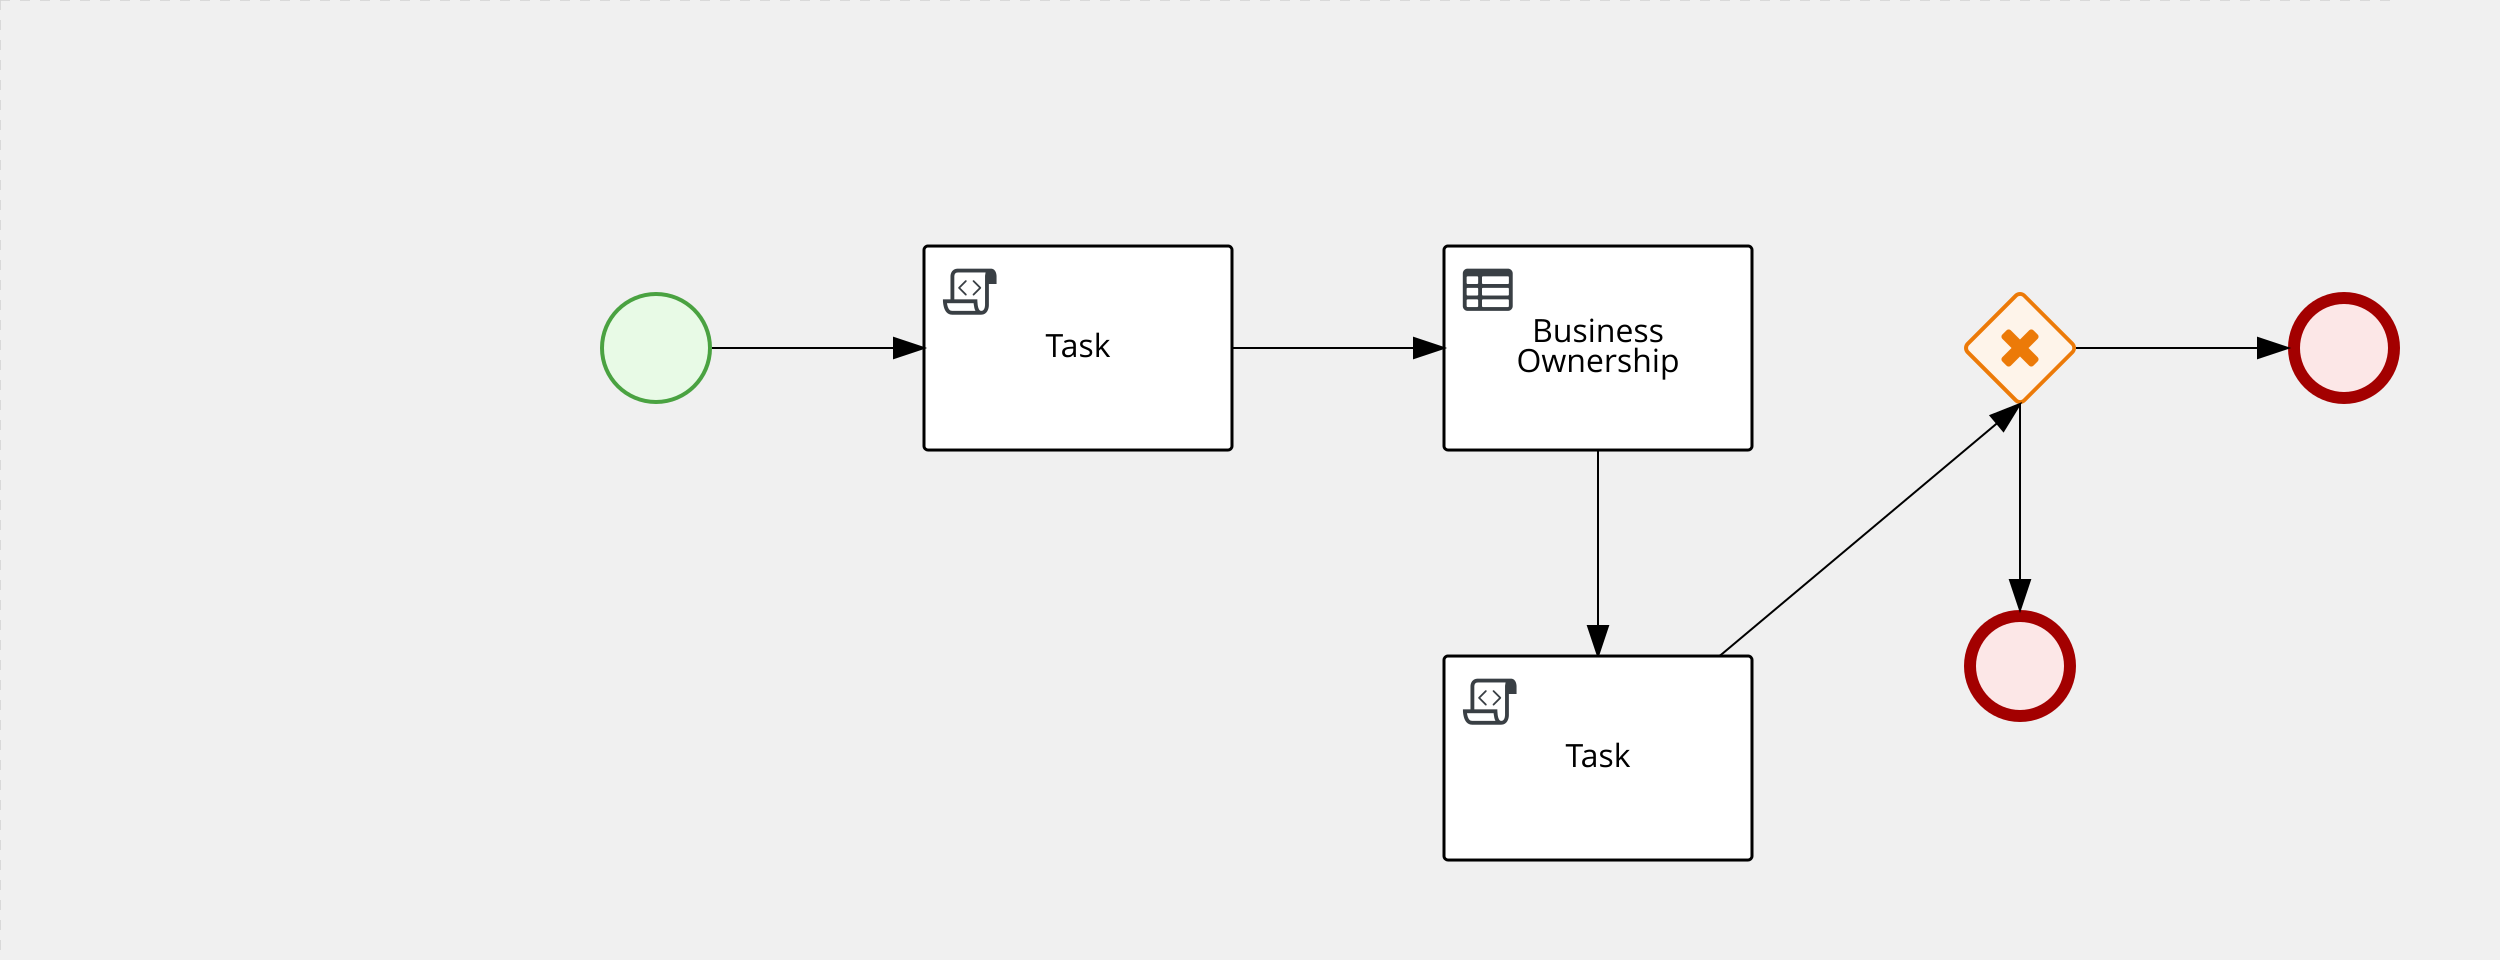
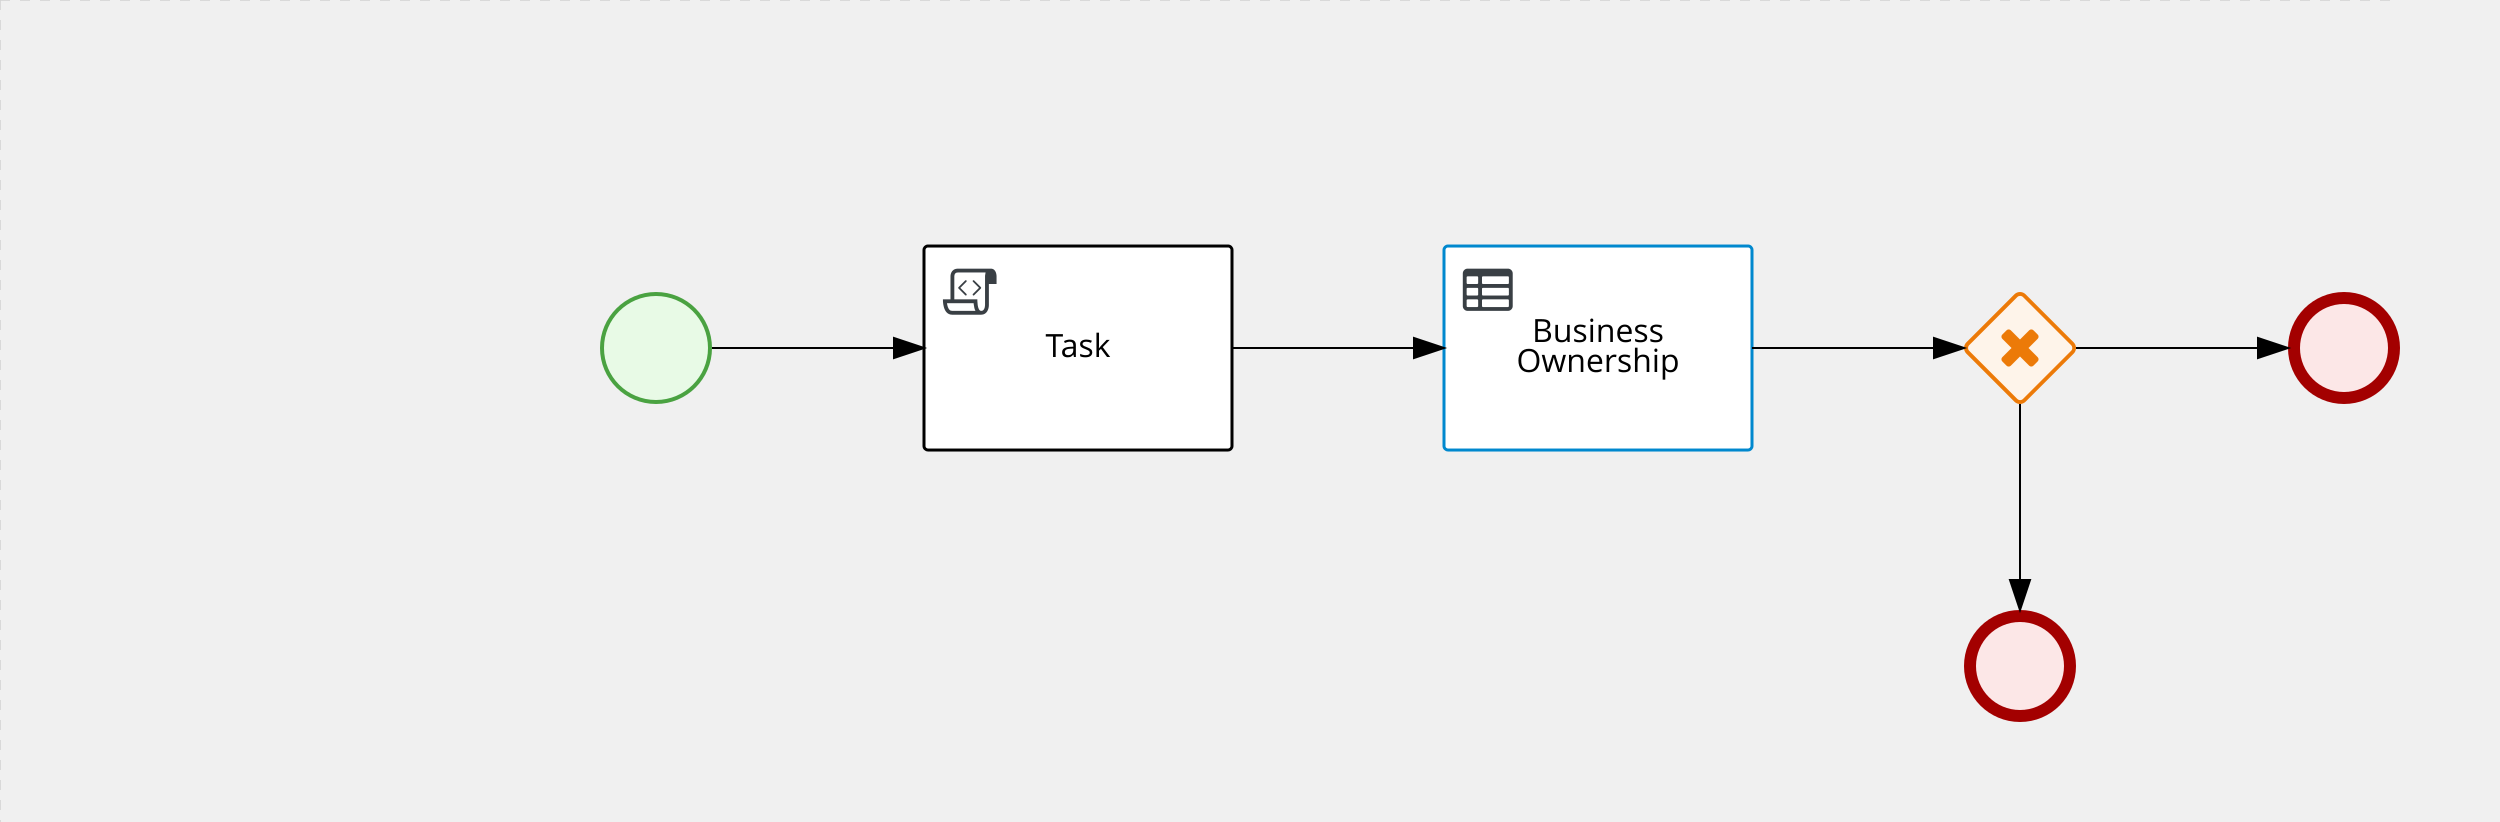
- <svg xmlns="http://www.w3.org/2000/svg" version="1.1" width="1250" height="480" viewBox="0 0 1250 480">
+ <svg xmlns="http://www.w3.org/2000/svg" version="1.1" width="1250" height="411" viewBox="0 0 1250 411">
  <defs />
  <g transform="matrix(1,0,0,1,0,0)">
    <g>
      <g>
        <g>
          <path fill="none" stroke="#d3d3d3" paint-order="fill stroke markers" d=" M 0 0 L 1200 0" stroke-miterlimit="10" stroke-opacity="0.8" stroke-dasharray="5" />
        </g>
        <g>
          <path fill="none" stroke="#d3d3d3" paint-order="fill stroke markers" d=" M 0 0 L 0 800" stroke-miterlimit="10" stroke-opacity="0.8" stroke-dasharray="5" />
        </g>
      </g>
      <g id="_9C595621-2E8C-4688-891E-9B5A55EFD98A" bpmn2nodeid="_9C595621-2E8C-4688-891E-9B5A55EFD98A" transform="matrix(1,0,0,1,300,146)">
        <g>
          <path fill="none" stroke="none" />
        </g>
        <g transform="matrix(0.125,0,0,0.125,0,0)">
          <g transform="matrix(1,0,0,1,0,0)">
            <path fill="#e8fae6" stroke="none" id="_9C595621-2E8C-4688-891E-9B5A55EFD98A?shapeType=BACKGROUND" paint-order="stroke fill markers" d=" M 0 0 M 444 224 C 444 263.9 434.2 300.8 414.4 334.5 C 394.7 368.2 368 394.9 334.4 414.5 C 300.8 434.1 263.9 444 224 444 C 184.1 444 147.2 434.2 113.5 414.4 C 79.8 394.7 53.1 368 33.5 334.4 C 13.9 300.8 4 263.9 4 224 C 4 184.1 13.8 147.2 33.6 113.5 C 53.4 79.8 80.1 53.1 113.6 33.5 C 147.1 13.9 184.1 4 224 4 C 263.9 4 300.8 13.8 334.5 33.6 C 368.2 53.4 394.9 80.1 414.5 113.6 C 434.1 147.1 444 184.1 444 224 Z" />
          </g>
          <g>
            <g transform="matrix(1,0,0,1,0,0)">
              <g transform="matrix(1,0,0,1,0,0)">
                <path fill="#4aa241" stroke="none" id="_9C595621-2E8C-4688-891E-9B5A55EFD98A?shapeType=BORDER&amp;renderType=FILL" paint-order="stroke fill markers" d=" M 0 0 M 224 0 C 100.3 0 0 100.3 0 224 C 0 347.7 100.3 448 224 448 C 347.7 448 448 347.7 448 224 C 448 100.3 347.7 0 224 0 Z M 0 0 M 224 432 C 109.1 432 16 338.9 16 224 C 16 109.1 109.1 16 224 16 C 338.9 16 432 109.1 432 224 C 432 338.9 338.9 432 224 432 Z" />
              </g>
            </g>
          </g>
        </g>
        <g transform="matrix(1,0,0,1,28,61)" />
      </g>
      <g id="_966BD490-E29A-46CB-B91B-171F24C6AA03" bpmn2nodeid="_966BD490-E29A-46CB-B91B-171F24C6AA03" transform="matrix(1,0,0,1,982,146)">
        <g>
          <path fill="none" stroke="none" />
        </g>
        <g transform="matrix(0.125,0,0,0.125,0,0)">
          <g transform="matrix(1,0,0,1,0,0)">
            <path fill="#fef4ea" stroke="none" id="_966BD490-E29A-46CB-B91B-171F24C6AA03?shapeType=BACKGROUND" paint-order="stroke fill markers" d=" M 0 0 M 224.4 4.3 C 216.4 4.3 208.4 7.3 202.3 13.4 L 13.5 202.2 C 1.3 214.4 1.3 234.2 13.5 246.4 L 202.2 435.1 C 208.3 441.2 216.4 444.2 224.3 444.2 C 232.2 444.2 240.3 441.2 246.4 435.1 L 435.1 246.4 C 447.3 234.2 447.3 214.4 435.1 202.2 L 246.5 13.4 C 240.4 7.3 232.4 4.3 224.4 4.3 L 224.4 4.3 Z" />
          </g>
          <g>
            <g transform="matrix(1,0,0,1,0,0)">
              <g transform="matrix(1,0,0,1,0,0)">
                <path fill="rgb(236,122,8)" stroke="none" id="_966BD490-E29A-46CB-B91B-171F24C6AA03?shapeType=BORDER&amp;renderType=FILL" paint-order="stroke fill markers" d=" M 0 0 M 20.8 212.7 L 213.3 20.2 C 219.6 13.9 229.7 13.9 235.9 20.2 L 428.4 212.7 C 434.7 219 434.7 229.1 428.4 235.3 L 235.9 427.8 C 229.6 434.1 219.5 434.1 213.3 427.8 L 20.8 235.3 C 14.5 229.1 14.5 218.9 20.8 212.7 L 20.8 212.7 Z M 0 0 M 0 224 C 0 232.1 3.1 240.3 9.3 246.5 L 201.5 438.7 C 213.9 451.1 234.1 451.1 246.5 438.7 L 438.7 246.5 C 444.9 240.3 448 232.1 448 224 C 448 215.9 444.9 207.7 438.7 201.5 L 246.5 9.3 C 234.1 -3.1 213.9 -3.1 201.5 9.3 L 9.3 201.5 C 3.1 207.7 0 215.9 0 224 L 0 224 Z" />
              </g>
            </g>
          </g>
          <g>
            <g transform="matrix(1,0,0,1,0,0)">
              <g transform="matrix(1,0,0,1,0,0)">
                <path fill="#ec7a08" stroke="none" id="_966BD490-E29A-46CB-B91B-171F24C6AA03undefined" paint-order="stroke fill markers" d=" M 0 0 M 298.2 269.2 C 298.2 272.6 297.1 275.3 294.7 277.7 L 277.7 294.7 C 275.3 297.1 272.6 298.2 269.2 298.2 C 265.8 298.2 263.1 297.1 260.7 294.7 L 224 258 L 187.2 294.8 C 184.8 297.2 182.1 298.3 178.7 298.3 C 175.3 298.3 172.6 297.2 170.2 294.8 L 153.2 277.8 C 150.8 275.4 149.7 272.7 149.7 269.3 C 149.7 265.9 150.8 263.2 153.2 260.8 L 190 224 L 153.2 187.2 C 150.8 184.8 149.7 182 149.7 178.7 C 149.7 175.3 150.8 172.5 153.2 170.2 L 170.2 153.2 C 172.6 150.8 175.3 149.7 178.7 149.7 C 182.1 149.7 184.8 150.8 187.2 153.2 L 224 190 L 260.8 153.2 C 263.2 150.8 265.9 149.7 269.3 149.7 C 272.7 149.7 275.4 150.8 277.8 153.2 L 294.8 170.2 C 297.2 172.5 298.3 175.3 298.3 178.7 C 298.3 182 297.2 184.8 294.8 187.2 L 258 224 L 294.8 260.8 C 297.1 263.1 298.2 265.9 298.2 269.2 Z" />
              </g>
            </g>
          </g>
        </g>
        <g transform="matrix(1,0,0,1,28,61)" />
      </g>
      <g id="_44335D94-9F13-4EBC-A013-034369084774" bpmn2nodeid="_44335D94-9F13-4EBC-A013-034369084774" transform="matrix(1,0,0,1,462,123)">
        <g>
          <path fill="none" stroke="none" />
        </g>
        <g transform="matrix(1,0,0,1,0,0)">
          <path fill="#ffffff" stroke="none" id="_44335D94-9F13-4EBC-A013-034369084774?shapeType=BACKGROUND" paint-order="stroke fill markers" d=" M 2 0 L 152 0 L 152 0 A 2 2 0 0 1 154 2 L 154 100 L 154 100 A 2 2 0 0 1 152 102 L 2 102 L 2 102 A 2 2 0 0 1 0 100 L 0 2 L 0 2 A 2 2 0 0 1 2 0 Z" />
        </g>
        <g transform="matrix(1,0,0,1,0,0)">
          <path fill="none" stroke="#000000" id="_44335D94-9F13-4EBC-A013-034369084774?shapeType=BORDER&amp;renderType=STROKE" paint-order="fill stroke markers" d=" M 2 0 L 152 0 L 152 0 A 2 2 0 0 1 154 2 L 154 100 L 154 100 A 2 2 0 0 1 152 102 L 2 102 L 2 102 A 2 2 0 0 1 0 100 L 0 2 L 0 2 A 2 2 0 0 1 2 0 Z" stroke-miterlimit="10" stroke-width="1.5" stroke-dasharray="" />
        </g>
        <g>
          <g transform="matrix(0.06,0,0,0.06,9.4,9.4)">
            <g transform="matrix(1,0,0,1,0,0)">
              <path fill="#393f44" stroke="none" id="_44335D94-9F13-4EBC-A013-034369084774undefined" paint-order="stroke fill markers" d=" M 0 0 M 197.3 130.2 C 194.4 127.3 189.6 127.3 186.7 130.2 L 130.2 186.7 C 127.3 189.6 127.3 194.4 130.2 197.3 L 186.7 253.8 C 188.1 255.3 190.1 256 192 256 C 193.9 256 195.9 255.3 197.3 253.7 C 200.2 250.8 200.2 246 197.3 243.1 L 146.2 192 L 197.3 140.8 C 200.2 137.9 200.2 133.1 197.3 130.2 Z" />
            </g>
            <g transform="matrix(1,0,0,1,0,0)">
              <path fill="#393f44" stroke="none" id="_44335D94-9F13-4EBC-A013-034369084774undefined" paint-order="stroke fill markers" d=" M 0 0 M 261.3 130.2 C 258.4 127.3 253.6 127.3 250.7 130.2 C 247.8 133.1 247.8 137.9 250.7 140.8 L 301.8 191.9 L 250.7 243 C 247.8 245.9 247.8 250.7 250.7 253.6 C 252.1 255.3 254.1 256 256 256 C 257.9 256 259.9 255.3 261.3 253.8 L 317.8 197.3 C 320.7 194.4 320.7 189.6 317.8 186.7 L 261.3 130.2 Z" />
            </g>
            <g transform="matrix(1,0,0,1,0,0)">
              <path fill="#393f44" stroke="none" id="_44335D94-9F13-4EBC-A013-034369084774undefined" paint-order="stroke fill markers" d=" M 0 0 M 400 32 C 400 32 152.8 32 128 32 C 62 32 64 96 64 96 L 64 288 L 1 288 C 1 288 -4 416 78 416 L 320 416 C 368 416 384 368 384 336 C 384 314.2 384 224.4 384 160 L 448 160 L 448 96 C 448 96 449 32 400 32 Z M 0 0 M 78 383.9 C 68.5 383.9 61.6 381.1 55.5 374.9 C 43.4 362.4 37.5 339.6 34.9 320 L 256.9 320 C 257.1 322.7 257.3 325.4 257.6 328.2 C 260 351.6 264.7 370.1 271.9 383.9 L 78 383.9 L 78 383.9 Z M 0 0 M 352 336 C 352 345.9 349.6 360.3 342.9 371 C 337.2 380.1 330.4 384 320 384 C 285 384 288 288 288 288 L 96 288 L 96 96 L 96 95.9 L 96 95.1 C 96 90.6 97.6 78.3 104.7 71.2 C 106.5 69.4 111.9 64 128 64 L 356.5 64 C 354.4 72.8 352.8 81.8 352.2 89.9 C 352.2 90.5 352.1 91.1 352.1 91.7 C 352.1 92 352.1 92.3 352.1 92.6 C 352 94.8 352 96 352 96 L 352 160 L 352 336 Z" />
            </g>
          </g>
        </g>
        <g transform="matrix(1,0,0,1,60.75,43.5)">
          <text fill="#000000" stroke="none" font-family="Open Sans" font-size="12pt" font-style="normal" font-weight="normal" text-decoration="normal" x="16.25" y="12" text-anchor="middle" dominant-baseline="alphabetic">Task</text>
        </g>
      </g>
      <g id="_6B5BA319-C63B-4796-AC4A-7F06BD4CE6B6" bpmn2nodeid="_6B5BA319-C63B-4796-AC4A-7F06BD4CE6B6" transform="matrix(1,0,0,1,982,305)">
        <g>
          <path fill="none" stroke="none" />
        </g>
        <g transform="matrix(0.125,0,0,0.125,0,0)">
          <g transform="matrix(1,0,0,1,0,0)">
            <path fill="#fce7e7" stroke="none" id="_6B5BA319-C63B-4796-AC4A-7F06BD4CE6B6?shapeType=BACKGROUND" paint-order="stroke fill markers" d=" M 0 0 M 444 224 C 444 263.9 434.2 300.8 414.4 334.5 C 394.7 368.2 368 394.9 334.4 414.5 C 300.8 434.1 263.9 444 224 444 C 184.1 444 147.2 434.2 113.5 414.4 C 79.8 394.7 53.1 368 33.5 334.4 C 13.9 300.8 4 263.9 4 224 C 4 184.1 13.8 147.2 33.6 113.5 C 53.4 79.8 80.1 53.1 113.6 33.5 C 147.1 13.9 184.1 4 224 4 C 263.9 4 300.8 13.8 334.5 33.6 C 368.2 53.4 394.9 80.1 414.5 113.6 C 434.1 147.1 444 184.1 444 224 Z" />
          </g>
          <g>
            <g transform="matrix(1,0,0,1,0,0)">
              <g transform="matrix(1,0,0,1,0,0)">
                <path fill="#a30000" stroke="none" id="_6B5BA319-C63B-4796-AC4A-7F06BD4CE6B6?shapeType=BORDER&amp;renderType=FILL" paint-order="stroke fill markers" d=" M 0 0 M 224 0 C 100.3 0 0 100.3 0 224 C 0 347.7 100.3 448 224 448 C 347.7 448 448 347.7 448 224 C 448 100.3 347.7 0 224 0 Z M 0 0 M 224 400 C 126.8 400 48 321.2 48 224 C 48 126.8 126.8 48 224 48 C 321.2 48 400 126.8 400 224 C 400 321.2 321.2 400 224 400 Z" />
              </g>
            </g>
          </g>
        </g>
        <g transform="matrix(1,0,0,1,28,61)" />
      </g>
      <g id="_D8AC2754-5F2C-4817-8674-432BD8C42926" bpmn2nodeid="_D8AC2754-5F2C-4817-8674-432BD8C42926" transform="matrix(1,0,0,1,1144,146)">
        <g>
          <path fill="none" stroke="none" />
        </g>
        <g transform="matrix(0.125,0,0,0.125,0,0)">
          <g transform="matrix(1,0,0,1,0,0)">
            <path fill="#fce7e7" stroke="none" id="_D8AC2754-5F2C-4817-8674-432BD8C42926?shapeType=BACKGROUND" paint-order="stroke fill markers" d=" M 0 0 M 444 224 C 444 263.9 434.2 300.8 414.4 334.5 C 394.7 368.2 368 394.9 334.4 414.5 C 300.8 434.1 263.9 444 224 444 C 184.1 444 147.2 434.2 113.5 414.4 C 79.8 394.7 53.1 368 33.5 334.4 C 13.9 300.8 4 263.9 4 224 C 4 184.1 13.8 147.2 33.6 113.5 C 53.4 79.8 80.1 53.1 113.6 33.5 C 147.1 13.9 184.1 4 224 4 C 263.9 4 300.8 13.8 334.5 33.6 C 368.2 53.4 394.9 80.1 414.5 113.6 C 434.1 147.1 444 184.1 444 224 Z" />
          </g>
          <g>
            <g transform="matrix(1,0,0,1,0,0)">
              <g transform="matrix(1,0,0,1,0,0)">
                <path fill="#a30000" stroke="none" id="_D8AC2754-5F2C-4817-8674-432BD8C42926?shapeType=BORDER&amp;renderType=FILL" paint-order="stroke fill markers" d=" M 0 0 M 224 0 C 100.3 0 0 100.3 0 224 C 0 347.7 100.3 448 224 448 C 347.7 448 448 347.7 448 224 C 448 100.3 347.7 0 224 0 Z M 0 0 M 224 400 C 126.8 400 48 321.2 48 224 C 48 126.8 126.8 48 224 48 C 321.2 48 400 126.8 400 224 C 400 321.2 321.2 400 224 400 Z" />
              </g>
            </g>
          </g>
        </g>
        <g transform="matrix(1,0,0,1,28,61)" />
      </g>
      <g id="_EA12DA59-FBB1-4CF0-96C3-AABA10D28097" bpmn2nodeid="_EA12DA59-FBB1-4CF0-96C3-AABA10D28097">
        <g>
          <path fill="none" stroke="#000000" paint-order="fill stroke markers" d=" M 356 174 L 447 174" stroke-miterlimit="10" stroke-dasharray="" />
        </g>
        <g transform="matrix(1,0,0,1,356,174)" />
        <g transform="matrix(6.123233995736766e-17,1,-1,6.123233995736766e-17,462,169)">
          <path fill="#000000" stroke="#000000" paint-order="fill stroke markers" d=" M 10 15 L 0 15 L 5 0 Z" stroke-miterlimit="10" stroke-dasharray="" />
        </g>
        <g transform="matrix(1,0,0,1,356,164)" />
      </g>
      <g id="_779AA566-9F45-4314-872A-BB666D23DF44" bpmn2nodeid="_779AA566-9F45-4314-872A-BB666D23DF44">
        <g>
-           <path fill="none" stroke="#000000" paint-order="fill stroke markers" d=" M 1010 202 L 1010 290" stroke-miterlimit="10" stroke-dasharray="" />
+           <path fill="none" stroke="rgb(0,0,0)" paint-order="fill stroke markers" d=" M 1010 202 L 1010 290" stroke-miterlimit="10" stroke-dasharray="" />
        </g>
        <g transform="matrix(1,0,0,1,1010,202)" />
        <g transform="matrix(-1,1.2246467991473532e-16,-1.2246467991473532e-16,-1,1015,305)">
-           <path fill="#000000" stroke="#000000" paint-order="fill stroke markers" d=" M 10 15 L 0 15 L 5 0 Z" stroke-miterlimit="10" stroke-dasharray="" />
+           <path fill="rgb(0,0,0)" stroke="rgb(0,0,0)" paint-order="fill stroke markers" d=" M 10 15 L 0 15 L 5 0 Z" stroke-miterlimit="10" stroke-dasharray="" />
        </g>
        <g transform="matrix(1,0,0,1,1020,253.5)" />
      </g>
      <g id="_340B558E-1F92-4481-8C64-72E7483211A6" bpmn2nodeid="_340B558E-1F92-4481-8C64-72E7483211A6">
        <g>
          <path fill="none" stroke="#000000" paint-order="fill stroke markers" d=" M 1038 174 L 1129 174" stroke-miterlimit="10" stroke-dasharray="" />
        </g>
        <g transform="matrix(1,0,0,1,1038,174)" />
        <g transform="matrix(6.123233995736766e-17,1,-1,6.123233995736766e-17,1144,169)">
          <path fill="#000000" stroke="#000000" paint-order="fill stroke markers" d=" M 10 15 L 0 15 L 5 0 Z" stroke-miterlimit="10" stroke-dasharray="" />
        </g>
        <g transform="matrix(1,0,0,1,1038,164)" />
      </g>
      <g transform="matrix(1,0,0,1,300,146)" />
      <g transform="matrix(1,0,0,1,982,146)" />
      <g transform="matrix(1,0,0,1,462,123)" />
      <g transform="matrix(1,0,0,1,982,305)" />
      <g transform="matrix(1,0,0,1,1144,146)" />
      <g id="_8BB812D9-6497-47A1-A680-A8E87853F833" bpmn2nodeid="_8BB812D9-6497-47A1-A680-A8E87853F833" transform="matrix(1,0,0,1,722,123)">
        <g>
          <path fill="none" stroke="none" />
        </g>
        <g transform="matrix(1,0,0,1,0,0)">
          <path fill="#ffffff" stroke="none" id="_8BB812D9-6497-47A1-A680-A8E87853F833?shapeType=BACKGROUND" paint-order="stroke fill markers" d=" M 2 0 L 152 0 L 152 0 A 2 2 0 0 1 154 2 L 154 100 L 154 100 A 2 2 0 0 1 152 102 L 2 102 L 2 102 A 2 2 0 0 1 0 100 L 0 2 L 0 2 A 2 2 0 0 1 2 0 Z" />
        </g>
        <g transform="matrix(1,0,0,1,0,0)">
-           <path fill="none" stroke="rgb(0,0,0)" id="_8BB812D9-6497-47A1-A680-A8E87853F833?shapeType=BORDER&amp;renderType=STROKE" paint-order="fill stroke markers" d=" M 2 0 L 152 0 L 152 0 A 2 2 0 0 1 154 2 L 154 100 L 154 100 A 2 2 0 0 1 152 102 L 2 102 L 2 102 A 2 2 0 0 1 0 100 L 0 2 L 0 2 A 2 2 0 0 1 2 0 Z" stroke-miterlimit="10" stroke-width="1.5" stroke-dasharray="" />
+           <path fill="none" stroke="rgb(0,136,206)" id="_8BB812D9-6497-47A1-A680-A8E87853F833?shapeType=BORDER&amp;renderType=STROKE" paint-order="fill stroke markers" d=" M 2 0 L 152 0 L 152 0 A 2 2 0 0 1 154 2 L 154 100 L 154 100 A 2 2 0 0 1 152 102 L 2 102 L 2 102 A 2 2 0 0 1 0 100 L 0 2 L 0 2 A 2 2 0 0 1 2 0 Z" stroke-miterlimit="10" stroke-width="1.5" stroke-dasharray="" />
        </g>
        <g>
          <g transform="matrix(0.06,0,0,0.06,9.4,9.4)">
            <g transform="matrix(1,0,0,1,0,0)">
              <path fill="#393f44" stroke="none" id="_8BB812D9-6497-47A1-A680-A8E87853F833undefined" paint-order="stroke fill markers" d=" M 0 0 M 128 344 L 128 296 C 128 293.7 127.2 291.8 125.8 290.2 C 124.4 288.6 122.4 288 120 288 L 40 288 C 37.7 288 35.8 288.8 34.2 290.2 C 32.6 291.6 32 293.7 32 296 L 32 344 C 32 346.3 32.8 348.2 34.2 349.8 C 35.6 351.4 37.6 352 40 352 L 120 352 C 122.3 352 124.2 351.2 125.8 349.8 C 127.4 348.4 128 346.3 128 344 Z M 0 0 M 128 248 L 128 200 C 128 197.7 127.2 195.8 125.8 194.2 C 124.4 192.6 122.4 192 120 192 L 40 192 C 37.7 192 35.8 192.8 34.2 194.2 C 32.6 195.6 32 197.7 32 200 L 32 248 C 32 250.3 32.8 252.2 34.2 253.8 C 35.6 255.4 37.6 256 40 256 L 120 256 C 122.3 256 124.2 255.2 125.8 253.8 C 127.4 252.4 128 250.3 128 248 Z M 0 0 M 376 352 C 378.3 352 380.2 351.2 381.8 349.8 C 383.4 348.4 384 346.4 384 344 L 384 296 C 384 293.7 383.2 291.8 381.8 290.2 C 380.4 288.6 378.4 288 376 288 L 168 288 C 165.7 288 163.8 288.8 162.2 290.2 C 160.6 291.6 160 293.6 160 296 L 160 344 C 160 346.3 160.8 348.2 162.2 349.8 C 163.6 351.4 165.6 352 168 352 L 376 352 Z M 0 0 M 128 152 L 128 104 C 128 101.7 127.2 99.8 125.8 98.2 C 124.4 96.6 122.3 96 120 96 L 40 96 C 37.7 96 35.8 96.8 34.2 98.2 C 32.6 99.6 32 101.7 32 104 L 32 152 C 32 154.3 32.8 156.2 34.2 157.8 C 35.6 159.4 37.6 160 40 160 L 120 160 C 122.3 160 124.2 159.2 125.8 157.8 C 127.4 156.4 128 154.3 128 152 Z M 0 0 M 376 256 C 378.3 256 380.2 255.2 381.8 253.8 C 383.4 252.4 384 250.4 384 248 L 384 200 C 384 197.7 383.2 195.8 381.8 194.2 C 380.4 192.6 378.4 192 376 192 L 168 192 C 165.7 192 163.8 192.8 162.2 194.2 C 160.6 195.6 160 197.6 160 200 L 160 248 C 160 250.3 160.8 252.2 162.2 253.8 C 163.6 255.4 165.6 256 168 256 L 376 256 Z M 0 0 M 376 160 C 378.3 160 380.2 159.2 381.8 157.8 C 383.4 156.4 384 154.4 384 152 L 384 104 C 384 101.7 383.2 99.8 381.8 98.2 C 380.4 96.6 378.3 96 376 96 L 168 96 C 165.7 96 163.8 96.8 162.2 98.2 C 160.6 99.6 160 101.6 160 104 L 160 152 C 160 154.3 160.8 156.2 162.2 157.8 C 163.6 159.4 165.6 160 168 160 L 376 160 Z M 0 0 M 416 72 L 416 344 C 416 355 412.1 364.4 404.2 372.2 C 396.3 380 387 384 376 384 L 40 384 C 29 384 19.6 380.1 11.8 372.2 C 4 364.3 0 355 0 344 L 0 72 C 0 61 3.9 51.6 11.8 43.8 C 19.7 36 29 32 40 32 L 376 32 C 387 32 396.4 35.9 404.2 43.8 C 412 51.7 416 61 416 72 Z" />
            </g>
          </g>
        </g>
        <g transform="matrix(1,0,0,1,36.23047,36)">
          <text fill="#000000" stroke="none" font-family="Open Sans" font-size="12pt" font-style="normal" font-weight="normal" text-decoration="normal" x="40.77" y="12" text-anchor="middle" dominant-baseline="alphabetic"> Business   </text>
          <text fill="#000000" stroke="none" font-family="Open Sans" font-size="12pt" font-style="normal" font-weight="normal" text-decoration="normal" x="40.77" y="27" text-anchor="middle" dominant-baseline="alphabetic">Ownership</text>
        </g>
      </g>
      <g id="_DF5352D3-55BF-4B8E-9C64-E3DF6F5547EE" bpmn2nodeid="_DF5352D3-55BF-4B8E-9C64-E3DF6F5547EE">
        <g>
-           <path fill="none" stroke="#000000" paint-order="fill stroke markers" d=" M 799 225 L 799 313" stroke-miterlimit="10" stroke-dasharray="" />
+           <path fill="none" stroke="#000000" paint-order="fill stroke markers" d=" M 876 174 L 967 174" stroke-miterlimit="10" stroke-dasharray="" />
        </g>
-         <g transform="matrix(1,0,0,1,799,225)" />
-         <g transform="matrix(-1,1.2246467991473532e-16,-1.2246467991473532e-16,-1,804,328)">
+         <g transform="matrix(1,0,0,1,876,174)" />
+         <g transform="matrix(6.123233995736766e-17,1,-1,6.123233995736766e-17,982,169)">
          <path fill="#000000" stroke="#000000" paint-order="fill stroke markers" d=" M 10 15 L 0 15 L 5 0 Z" stroke-miterlimit="10" stroke-dasharray="" />
        </g>
-         <g transform="matrix(1,0,0,1,809,276.5)" />
+         <g transform="matrix(1,0,0,1,876,164)" />
      </g>
      <g id="_7FCD9A9A-5C64-4509-8C13-82C775100A5B" bpmn2nodeid="_7FCD9A9A-5C64-4509-8C13-82C775100A5B">
        <g>
          <path fill="none" stroke="#000000" paint-order="fill stroke markers" d=" M 616 174 L 707 174" stroke-miterlimit="10" stroke-dasharray="" />
        </g>
        <g transform="matrix(1,0,0,1,616,174)" />
        <g transform="matrix(6.123233995736766e-17,1,-1,6.123233995736766e-17,722,169)">
          <path fill="#000000" stroke="#000000" paint-order="fill stroke markers" d=" M 10 15 L 0 15 L 5 0 Z" stroke-miterlimit="10" stroke-dasharray="" />
        </g>
        <g transform="matrix(1,0,0,1,616,164)" />
      </g>
      <g transform="matrix(1,0,0,1,722,123)" />
-       <g id="_06F30191-3FBC-4CA8-92A2-47AA75CD45C6" bpmn2nodeid="_06F30191-3FBC-4CA8-92A2-47AA75CD45C6" transform="matrix(1,0,0,1,722,328)">
-         <g>
-           <path fill="none" stroke="none" />
-         </g>
-         <g transform="matrix(1,0,0,1,0,0)">
-           <path fill="#ffffff" stroke="none" id="_06F30191-3FBC-4CA8-92A2-47AA75CD45C6?shapeType=BACKGROUND" paint-order="stroke fill markers" d=" M 2 0 L 152 0 L 152 0 A 2 2 0 0 1 154 2 L 154 100 L 154 100 A 2 2 0 0 1 152 102 L 2 102 L 2 102 A 2 2 0 0 1 0 100 L 0 2 L 0 2 A 2 2 0 0 1 2 0 Z" />
-         </g>
-         <g transform="matrix(1,0,0,1,0,0)">
-           <path fill="none" stroke="#000000" id="_06F30191-3FBC-4CA8-92A2-47AA75CD45C6?shapeType=BORDER&amp;renderType=STROKE" paint-order="fill stroke markers" d=" M 2 0 L 152 0 L 152 0 A 2 2 0 0 1 154 2 L 154 100 L 154 100 A 2 2 0 0 1 152 102 L 2 102 L 2 102 A 2 2 0 0 1 0 100 L 0 2 L 0 2 A 2 2 0 0 1 2 0 Z" stroke-miterlimit="10" stroke-width="1.5" stroke-dasharray="" />
-         </g>
-         <g>
-           <g transform="matrix(0.06,0,0,0.06,9.4,9.4)">
-             <g transform="matrix(1,0,0,1,0,0)">
-               <path fill="#393f44" stroke="none" id="_06F30191-3FBC-4CA8-92A2-47AA75CD45C6undefined" paint-order="stroke fill markers" d=" M 0 0 M 197.3 130.2 C 194.4 127.3 189.6 127.3 186.7 130.2 L 130.2 186.7 C 127.3 189.6 127.3 194.4 130.2 197.3 L 186.7 253.8 C 188.1 255.3 190.1 256 192 256 C 193.9 256 195.9 255.3 197.3 253.7 C 200.2 250.8 200.2 246 197.3 243.1 L 146.2 192 L 197.3 140.8 C 200.2 137.9 200.2 133.1 197.3 130.2 Z" />
-             </g>
-             <g transform="matrix(1,0,0,1,0,0)">
-               <path fill="#393f44" stroke="none" id="_06F30191-3FBC-4CA8-92A2-47AA75CD45C6undefined" paint-order="stroke fill markers" d=" M 0 0 M 261.3 130.2 C 258.4 127.3 253.6 127.3 250.7 130.2 C 247.8 133.1 247.8 137.9 250.7 140.8 L 301.8 191.9 L 250.7 243 C 247.8 245.9 247.8 250.7 250.7 253.6 C 252.1 255.3 254.1 256 256 256 C 257.9 256 259.9 255.3 261.3 253.8 L 317.8 197.3 C 320.7 194.4 320.7 189.6 317.8 186.7 L 261.3 130.2 Z" />
-             </g>
-             <g transform="matrix(1,0,0,1,0,0)">
-               <path fill="#393f44" stroke="none" id="_06F30191-3FBC-4CA8-92A2-47AA75CD45C6undefined" paint-order="stroke fill markers" d=" M 0 0 M 400 32 C 400 32 152.8 32 128 32 C 62 32 64 96 64 96 L 64 288 L 1 288 C 1 288 -4 416 78 416 L 320 416 C 368 416 384 368 384 336 C 384 314.2 384 224.4 384 160 L 448 160 L 448 96 C 448 96 449 32 400 32 Z M 0 0 M 78 383.9 C 68.5 383.9 61.6 381.1 55.5 374.9 C 43.4 362.4 37.5 339.6 34.9 320 L 256.9 320 C 257.1 322.7 257.3 325.4 257.6 328.2 C 260 351.6 264.7 370.1 271.9 383.9 L 78 383.9 L 78 383.9 Z M 0 0 M 352 336 C 352 345.9 349.6 360.3 342.9 371 C 337.2 380.1 330.4 384 320 384 C 285 384 288 288 288 288 L 96 288 L 96 96 L 96 95.9 L 96 95.1 C 96 90.6 97.6 78.3 104.7 71.2 C 106.5 69.4 111.9 64 128 64 L 356.5 64 C 354.4 72.8 352.8 81.8 352.2 89.9 C 352.2 90.5 352.1 91.1 352.1 91.7 C 352.1 92 352.1 92.3 352.1 92.6 C 352 94.8 352 96 352 96 L 352 160 L 352 336 Z" />
-             </g>
-           </g>
-         </g>
-         <g transform="matrix(1,0,0,1,60.75,43.5)">
-           <text fill="#000000" stroke="none" font-family="Open Sans" font-size="12pt" font-style="normal" font-weight="normal" text-decoration="normal" x="16.25" y="12" text-anchor="middle" dominant-baseline="alphabetic">Task</text>
-         </g>
-       </g>
-       <g id="_C58091DA-86CF-4E7F-90FF-AD3D92B1F3F0" bpmn2nodeid="_C58091DA-86CF-4E7F-90FF-AD3D92B1F3F0">
-         <g>
-           <path fill="none" stroke="rgb(0,0,0)" paint-order="fill stroke markers" d=" M 859.797 328 L 998.508 211.64" stroke-miterlimit="10" stroke-dasharray="" />
-         </g>
-         <g transform="matrix(1,0,0,1,859.7966,328)" />
-         <g transform="matrix(0.642681,0.7661339,-0.7661339,0.642681,1006.787,198.1693)">
-           <path fill="rgb(0,0,0)" stroke="rgb(0,0,0)" paint-order="fill stroke markers" d=" M 10 15 L 0 15 L 5 0 Z" stroke-miterlimit="10" stroke-dasharray="" />
-         </g>
-         <g transform="matrix(1,0,0,1,866.2234,257.3387)" />
-       </g>
-       <g transform="matrix(1,0,0,1,722,328)" />
    </g>
  </g>
</svg>
